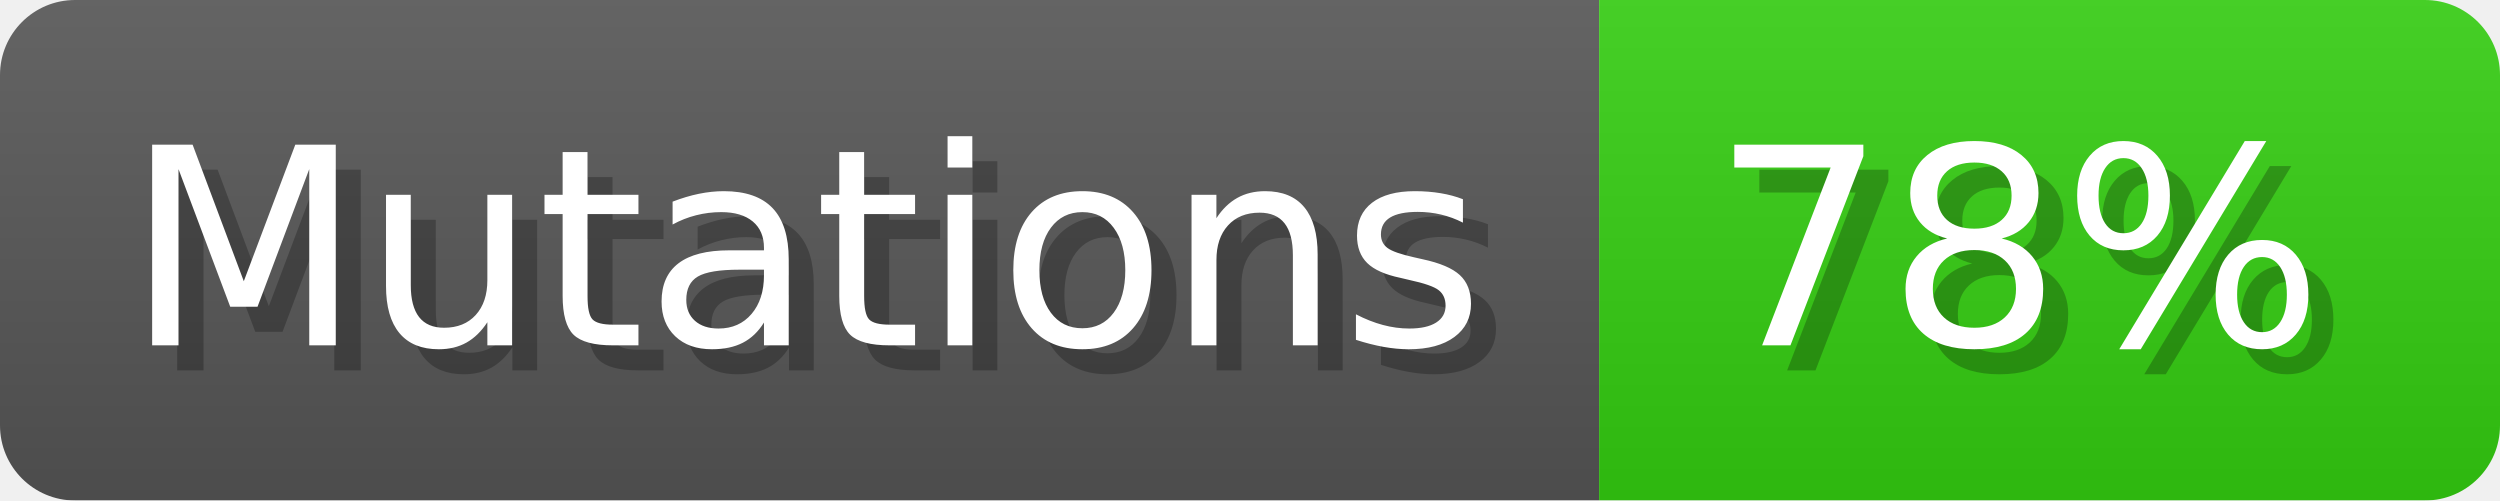
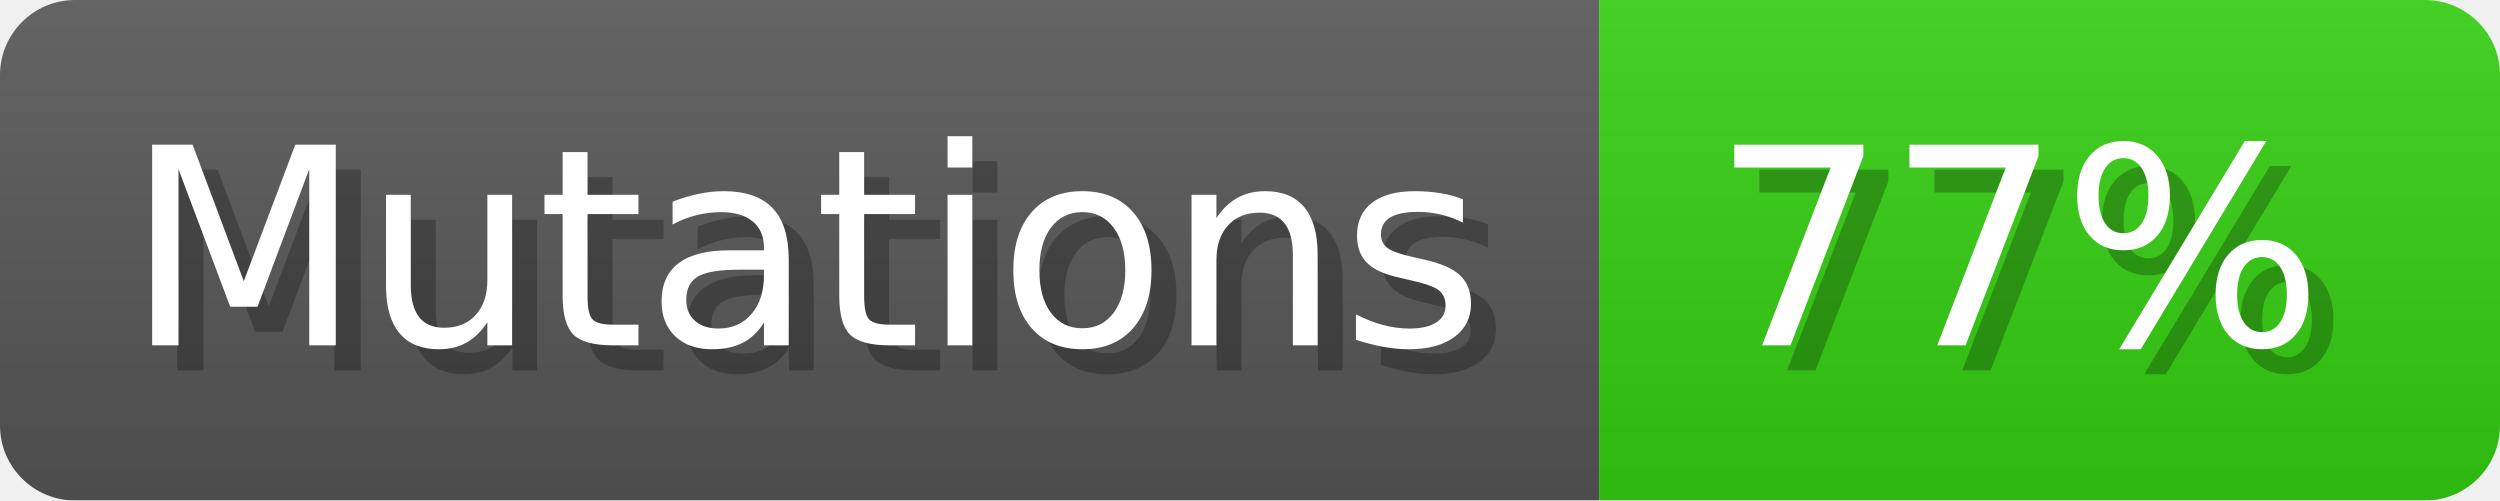
- <svg xmlns="http://www.w3.org/2000/svg" width="99.9" height="20" viewBox="0 0 999 200" role="img" aria-label="Mutations: 78%">
+ <svg xmlns="http://www.w3.org/2000/svg" width="99.9" height="20" viewBox="0 0 999 200" role="img" aria-label="Mutations: 77%">
  <linearGradient id="a" x2="0" y2="100%">
    <stop offset="0" stop-opacity=".1" stop-color="#EEE" />
    <stop offset="1" stop-opacity=".1" />
  </linearGradient>
  <mask id="m">
    <rect width="999" height="200" rx="30" fill="#FFF" />
  </mask>
  <g mask="url(#m)">
    <rect width="639" height="200" fill="#555" />
    <rect width="360" height="200" fill="#3C1" x="639" />
    <rect width="999" height="200" fill="url(#a)" />
  </g>
  <g aria-hidden="true" fill="#fff" text-anchor="start" font-family="Verdana,DejaVu Sans,sans-serif" font-size="110">
    <text x="60" y="148" textLength="539" fill="#000" opacity="0.25">Mutations</text>
    <text x="50" y="138" textLength="539">Mutations</text>
-     <text x="694" y="148" textLength="260" fill="#000" opacity="0.25">78%</text>
-     <text x="684" y="138" textLength="260">78%</text>
+     <text x="694" y="148" textLength="260" fill="#000" opacity="0.25">77%</text>
+     <text x="684" y="138" textLength="260">77%</text>
  </g>
</svg>
